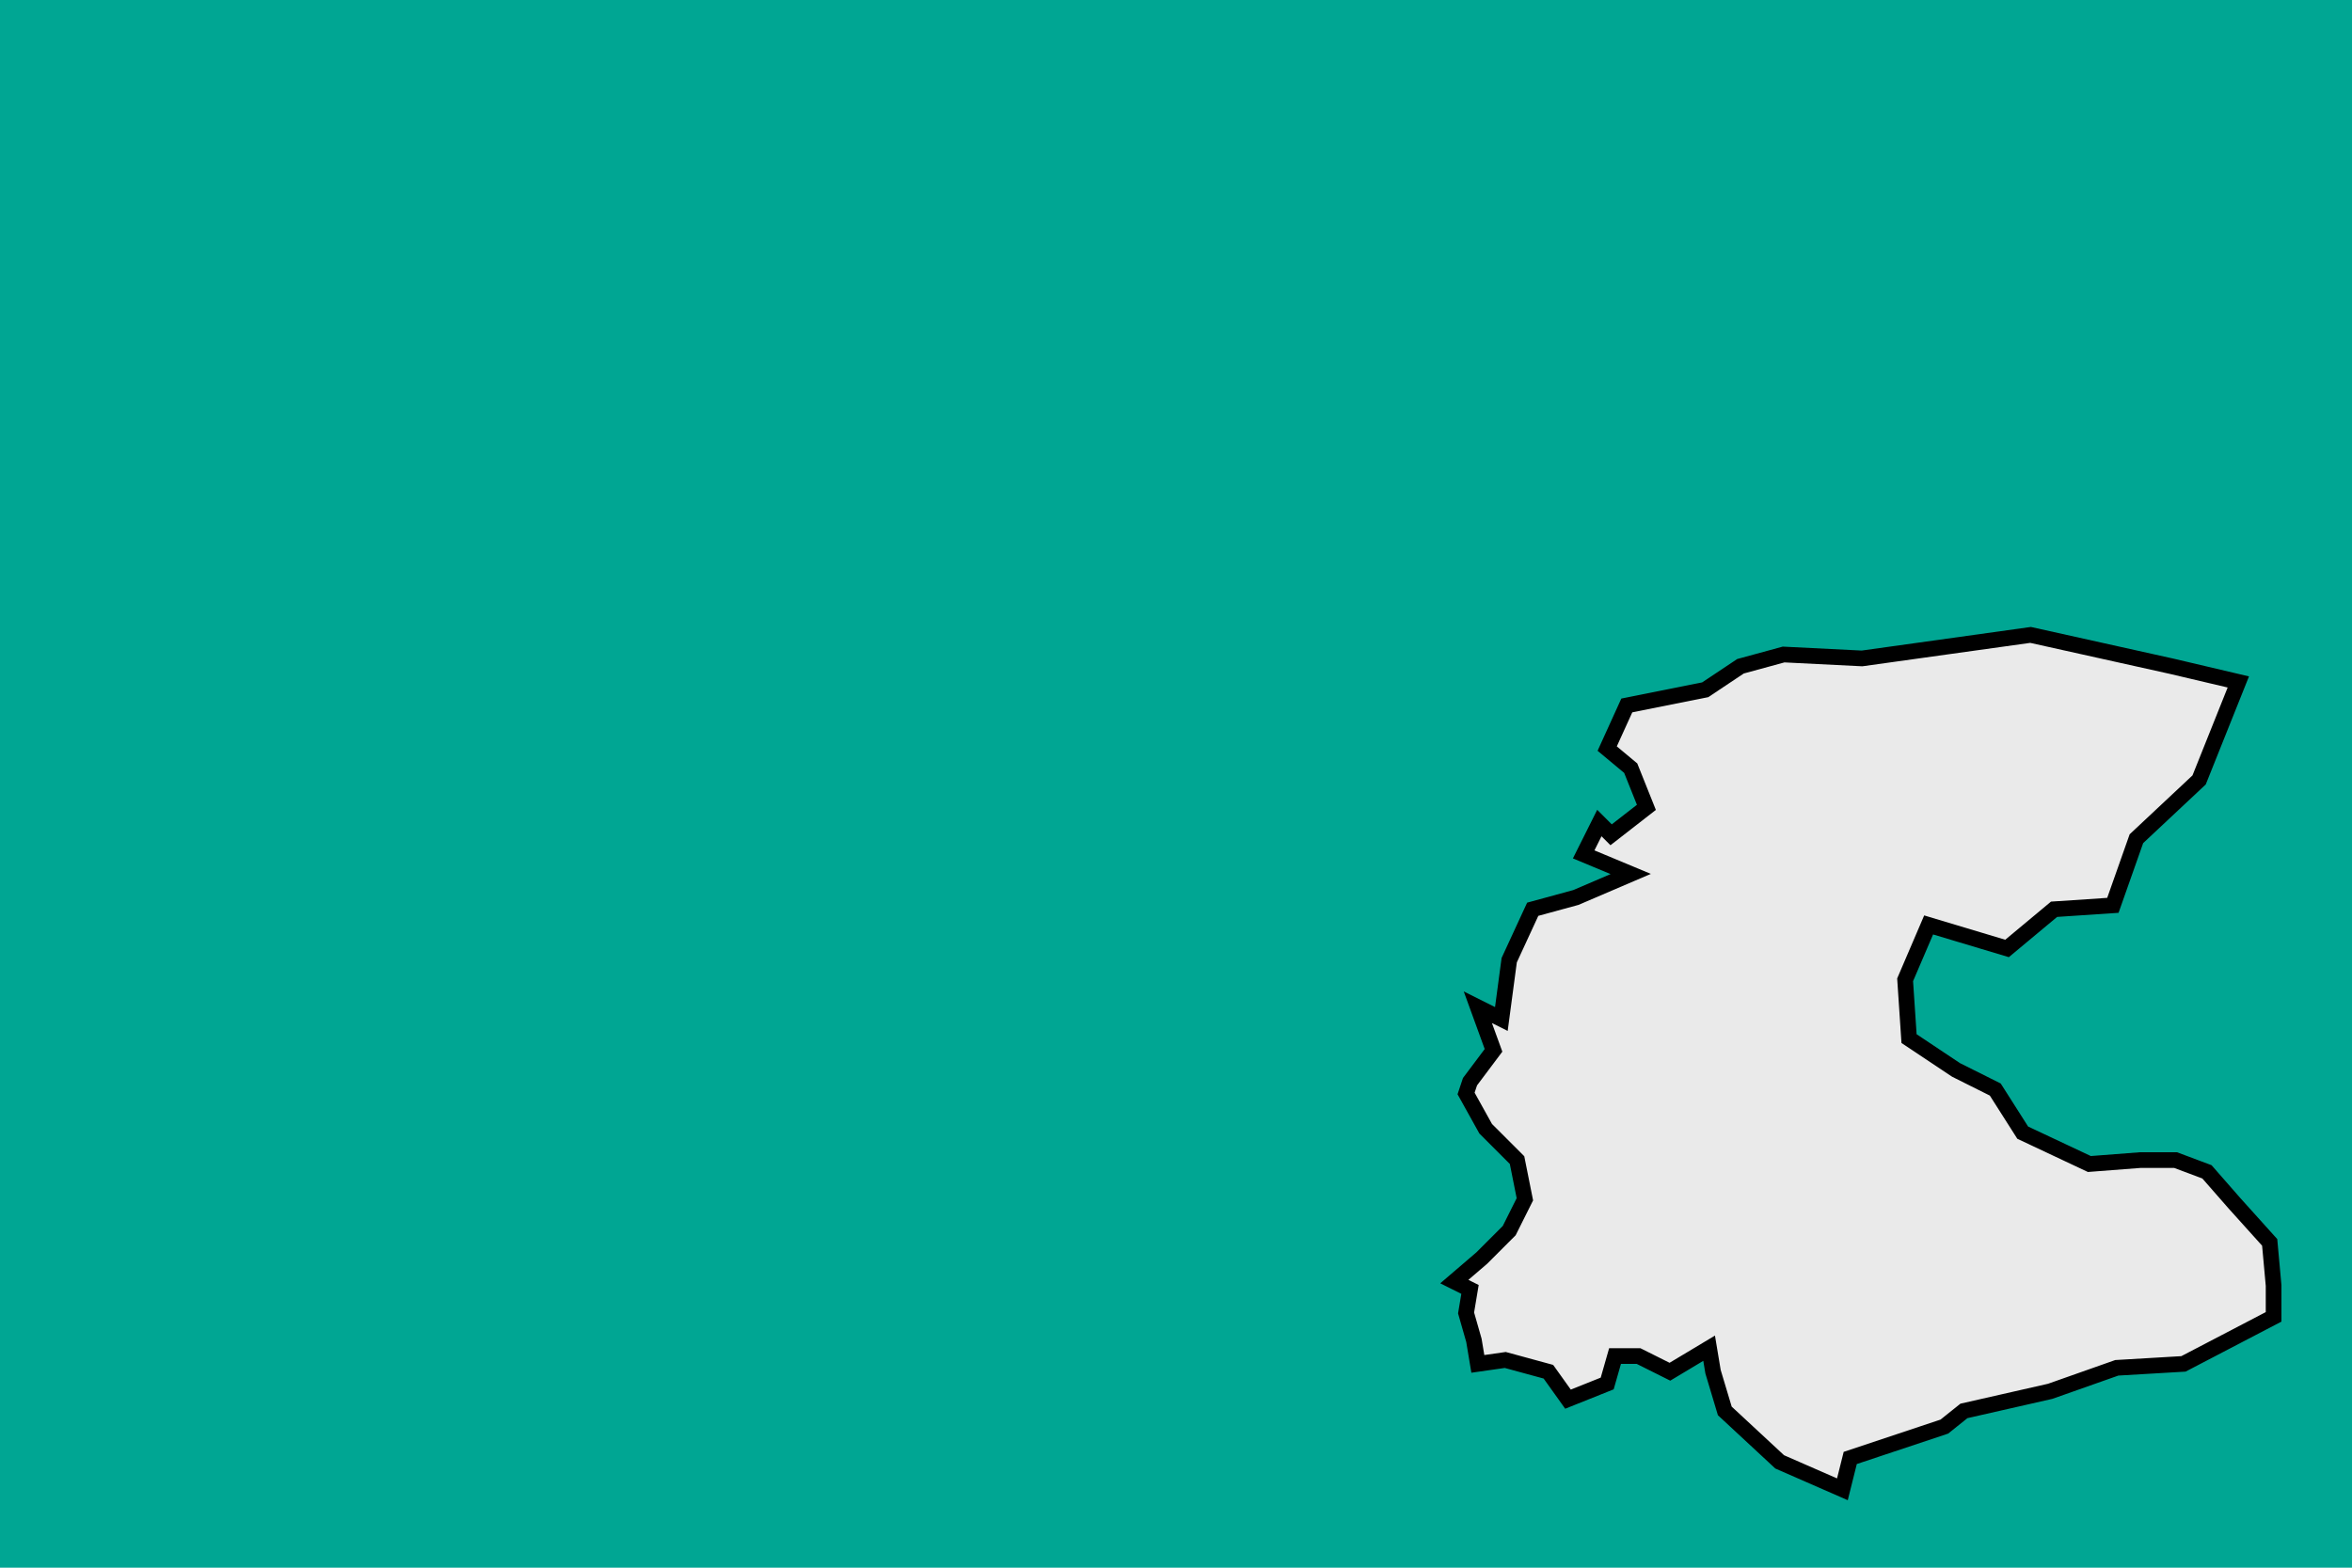
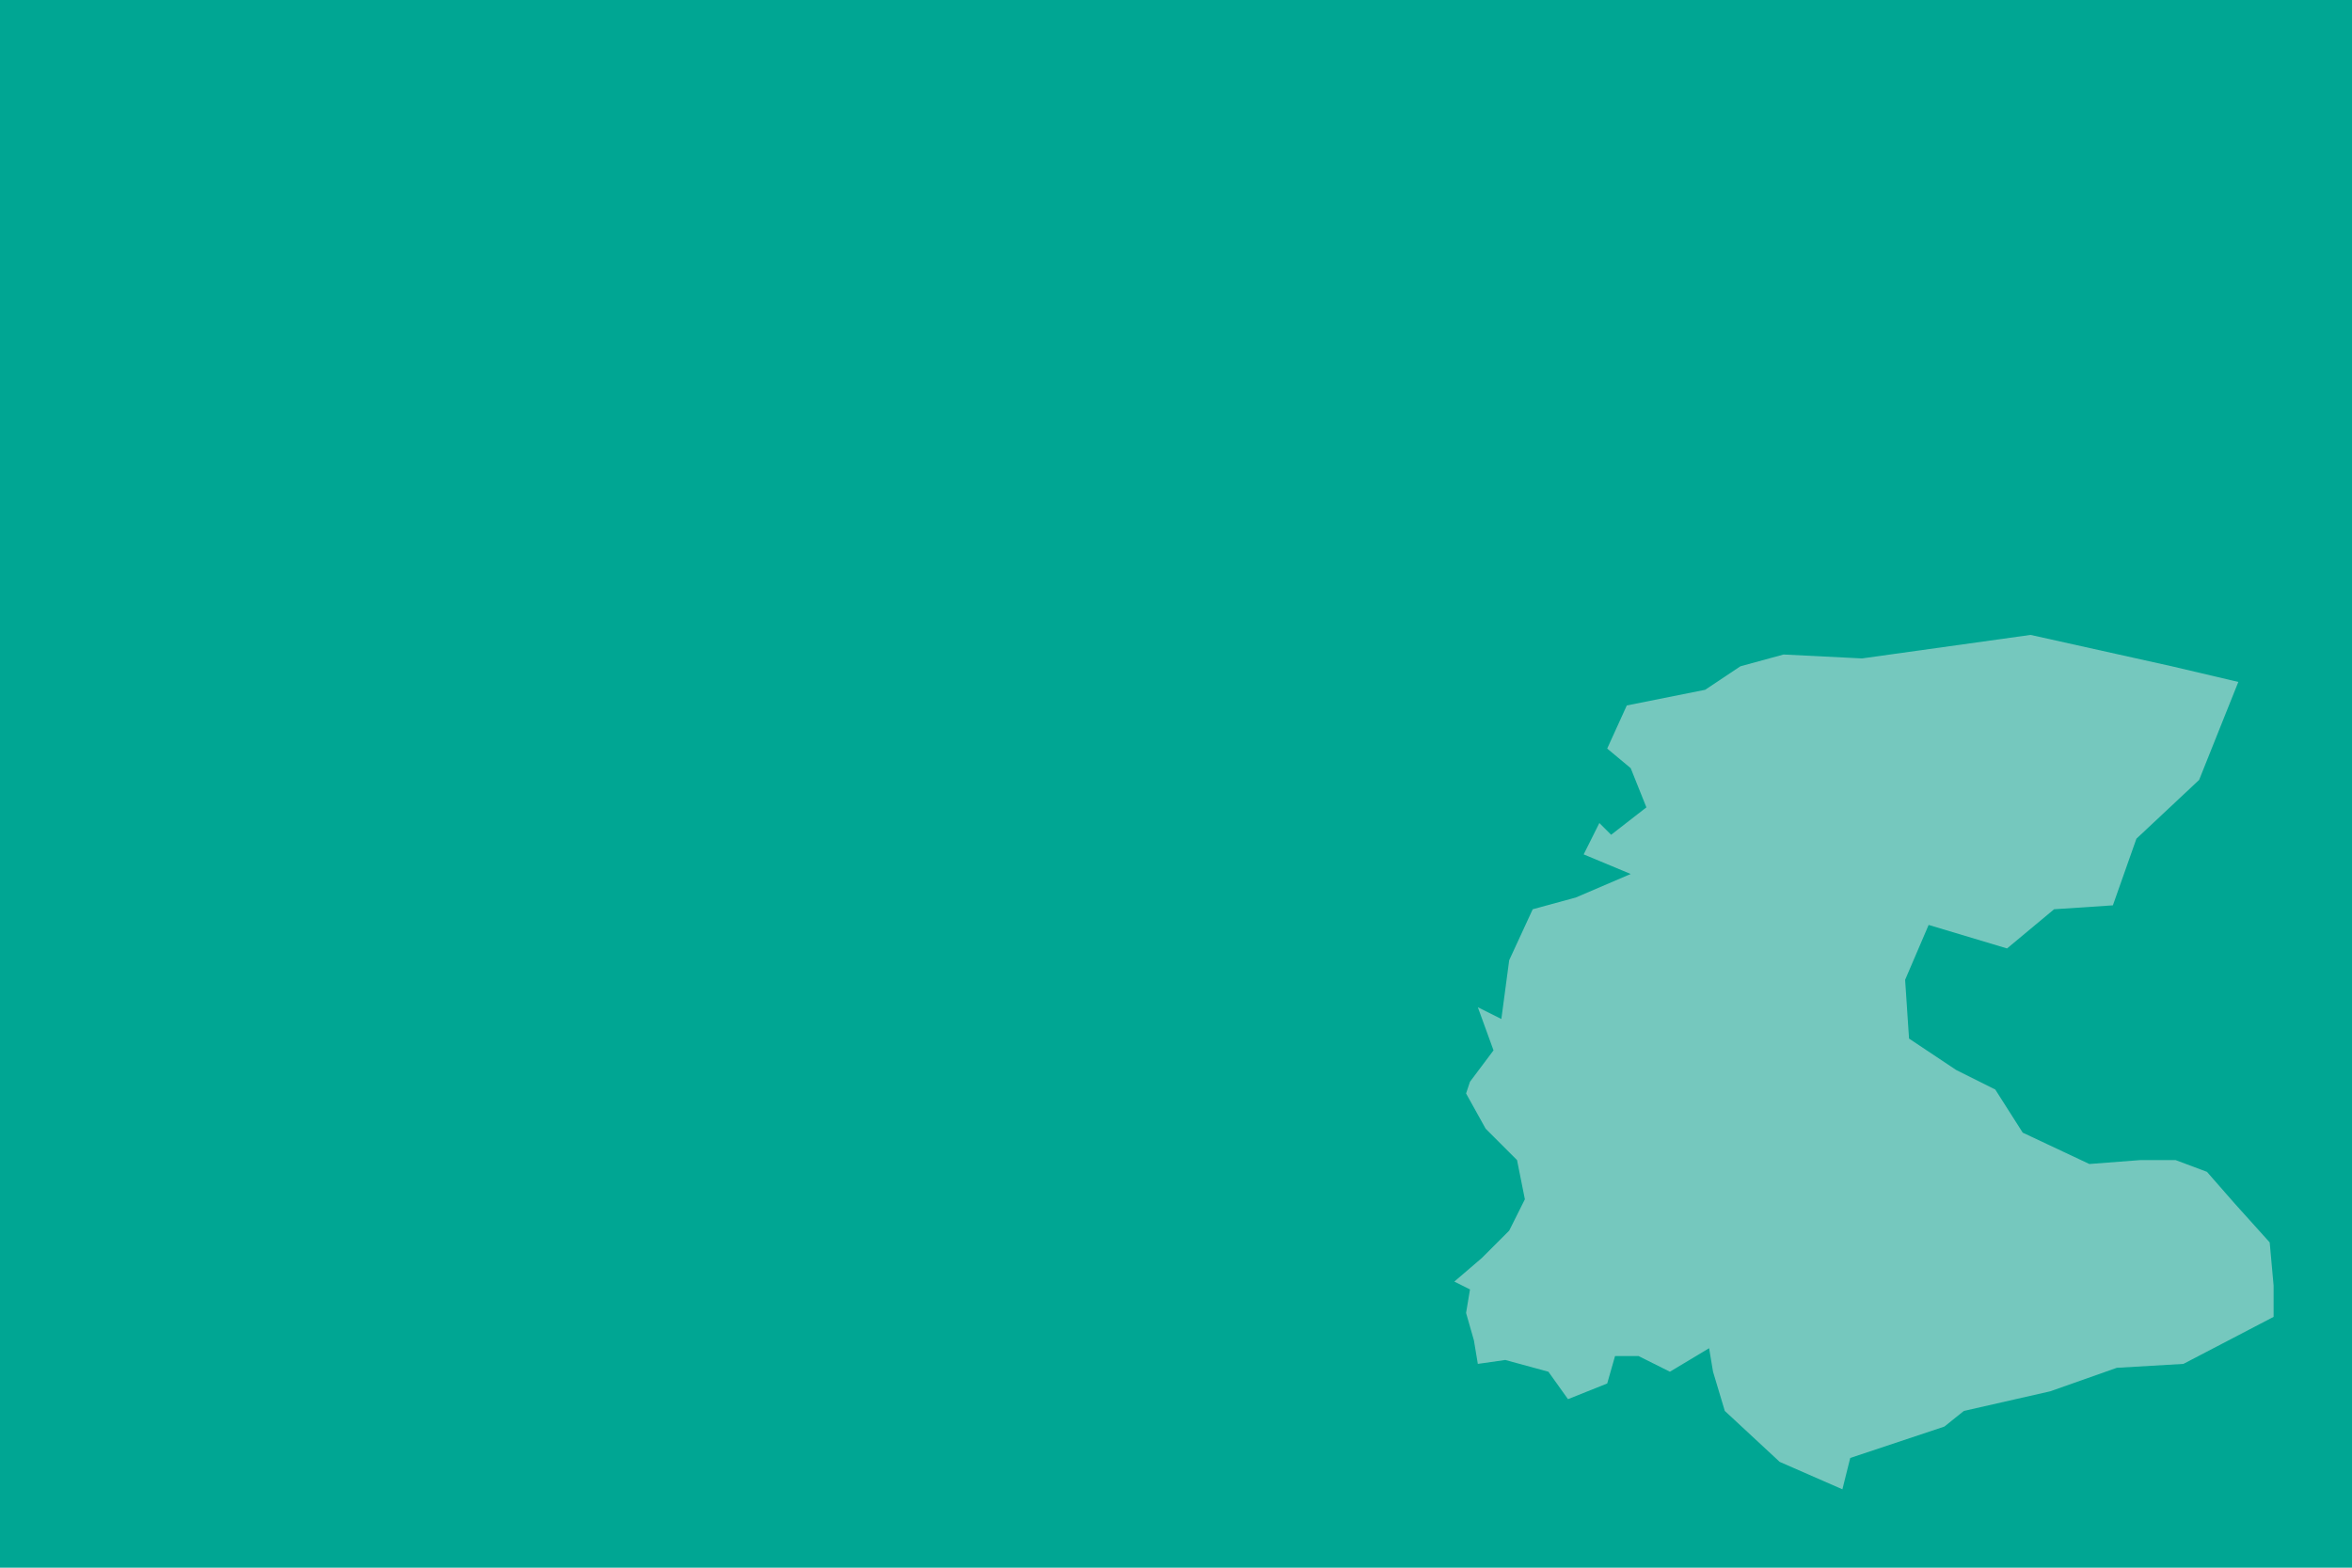
<svg xmlns="http://www.w3.org/2000/svg" width="300" height="200" viewBox="0 0 300 200">
  <defs>
    <g id="state-border">
-       <polygon points="1.0,0.0 1.02,0.08 1.26,0.16 1.31,0.2 1.53,0.25 1.7,0.31 1.87,0.32 2.1,0.44 2.1,0.52 2.09,0.63 2.0,0.73 1.93,0.81 1.85,0.84 1.76,0.84 1.63,0.83 1.46,0.91 1.39,1.02 1.29,1.07 1.17,1.15 1.16,1.3 1.22,1.44 1.42,1.38 1.54,1.48 1.69,1.49 1.75,1.66 1.91,1.81 2.01,2.06 1.84,2.1 1.48,2.18 1.05,2.12 0.85,2.13 0.74,2.1 0.65,2.04 0.45,2.0 0.4,1.89 0.46,1.84 0.5,1.74 0.41,1.67 0.38,1.7 0.34,1.62 0.46,1.57 0.32,1.51 0.21,1.48 0.15,1.35 0.13,1.2 0.07,1.23 0.11,1.12 0.05,1.04 0.04,1.01 0.09,0.92 0.17,0.84 0.19,0.74 0.15,0.66 0.08,0.59 0.01,0.53 0.05,0.51 0.04,0.45 0.06,0.38 0.07,0.32 0.14,0.33 0.25,0.3 0.3,0.23 0.4,0.27 0.42,0.34 0.48,0.34 0.56,0.3 0.66,0.36 0.67,0.3 0.7,0.2 0.84,0.07 1.0,0.0" style="fill:#EAEAEA;stroke:#000000;stroke-width:0.04" />
+       <polygon points="1.0,0.0 1.02,0.08 1.26,0.16 1.31,0.2 1.53,0.25 1.7,0.31 1.87,0.32 2.1,0.44 2.1,0.52 2.09,0.63 2.0,0.73 1.93,0.81 1.85,0.84 1.76,0.84 1.63,0.83 1.46,0.91 1.39,1.02 1.29,1.07 1.17,1.15 1.16,1.3 1.22,1.44 1.42,1.38 1.54,1.48 1.69,1.49 1.75,1.66 1.91,1.81 2.01,2.06 1.84,2.1 1.48,2.18 1.05,2.12 0.85,2.13 0.74,2.1 0.65,2.04 0.45,2.0 0.4,1.89 0.46,1.84 0.5,1.74 0.41,1.67 0.38,1.7 0.34,1.62 0.46,1.57 0.32,1.51 0.21,1.48 0.15,1.35 0.13,1.2 0.07,1.23 0.11,1.12 0.05,1.04 0.04,1.01 0.09,0.92 0.17,0.84 0.19,0.74 0.15,0.66 0.08,0.59 0.01,0.53 0.05,0.51 0.04,0.45 0.06,0.38 0.07,0.32 0.14,0.33 0.25,0.3 0.3,0.23 0.4,0.27 0.42,0.34 0.48,0.34 0.56,0.3 0.66,0.36 0.67,0.3 0.7,0.2 0.84,0.07 1.0,0.0" style="fill:#EAEAEA;stroke:#000000;stroke-width:0.0;opacity:0.5" />
    </g>
  </defs>
  <rect x="0" y="0" width="300" height="200" fill="#00A693" />
  <use x="3.5" y="-3.8" href="#state-border" fill="url('#myGradient')" transform="translate(10, 0) scale(50, -50)" />
</svg>
